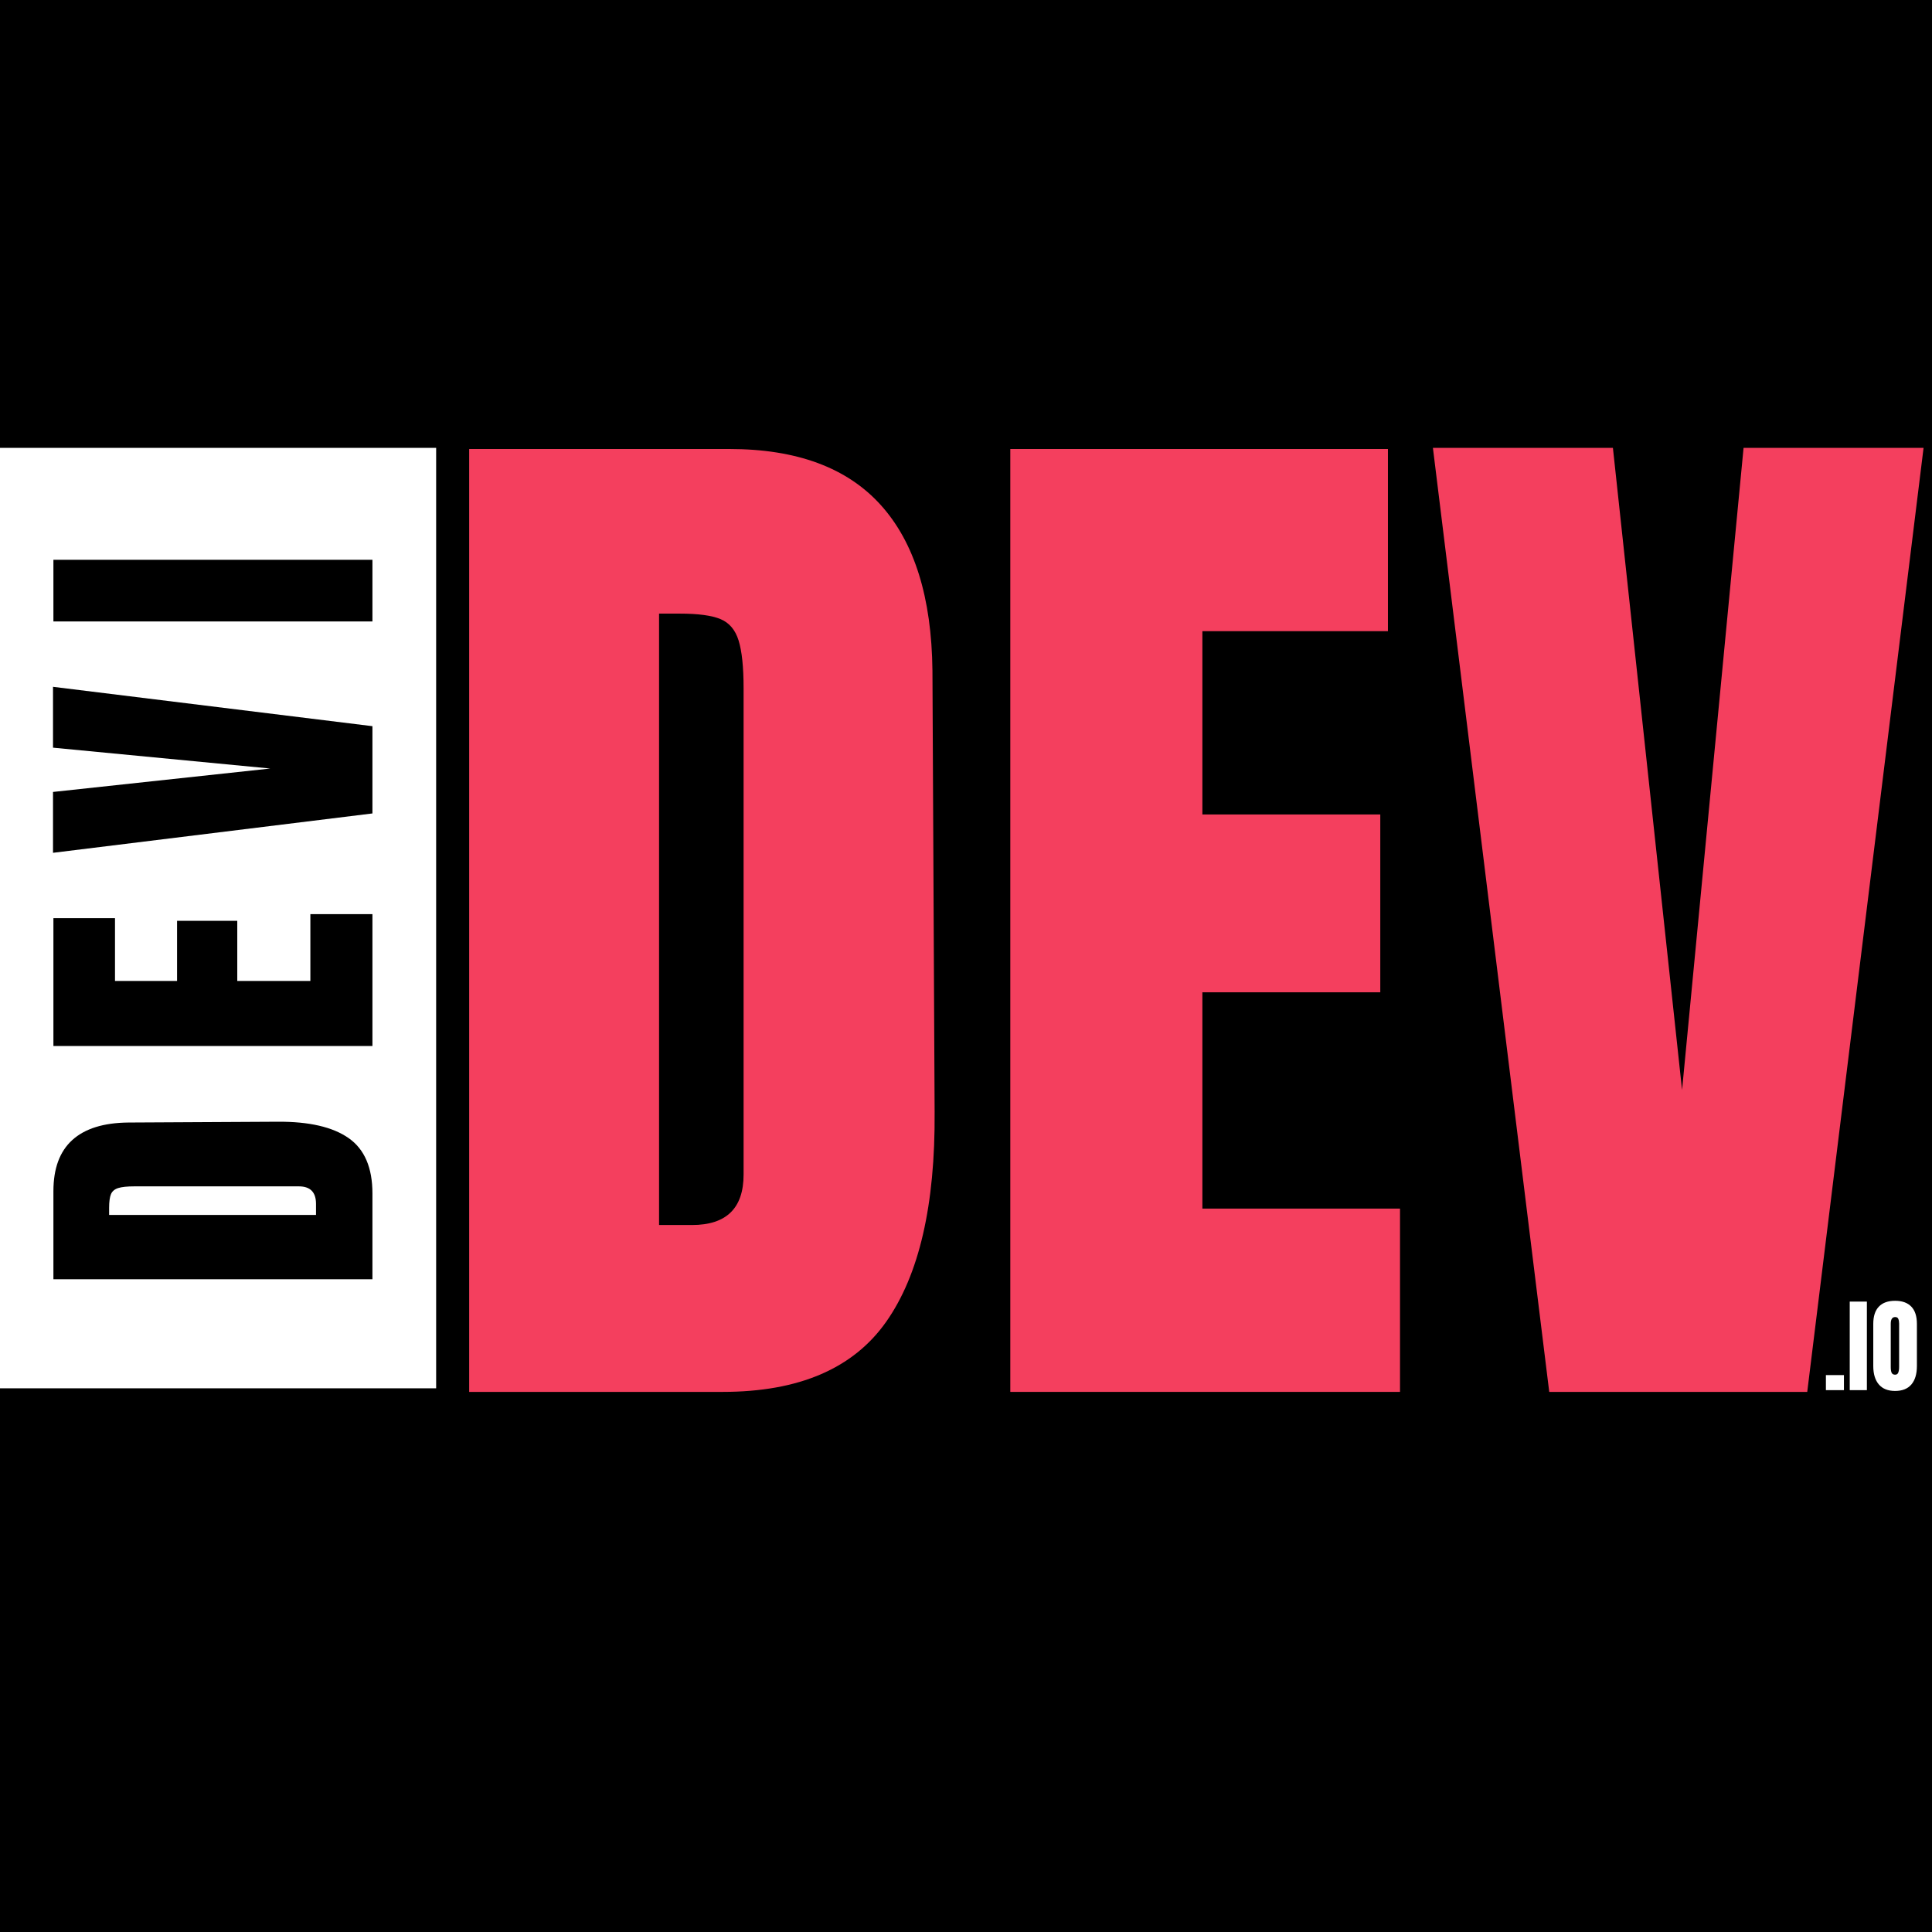
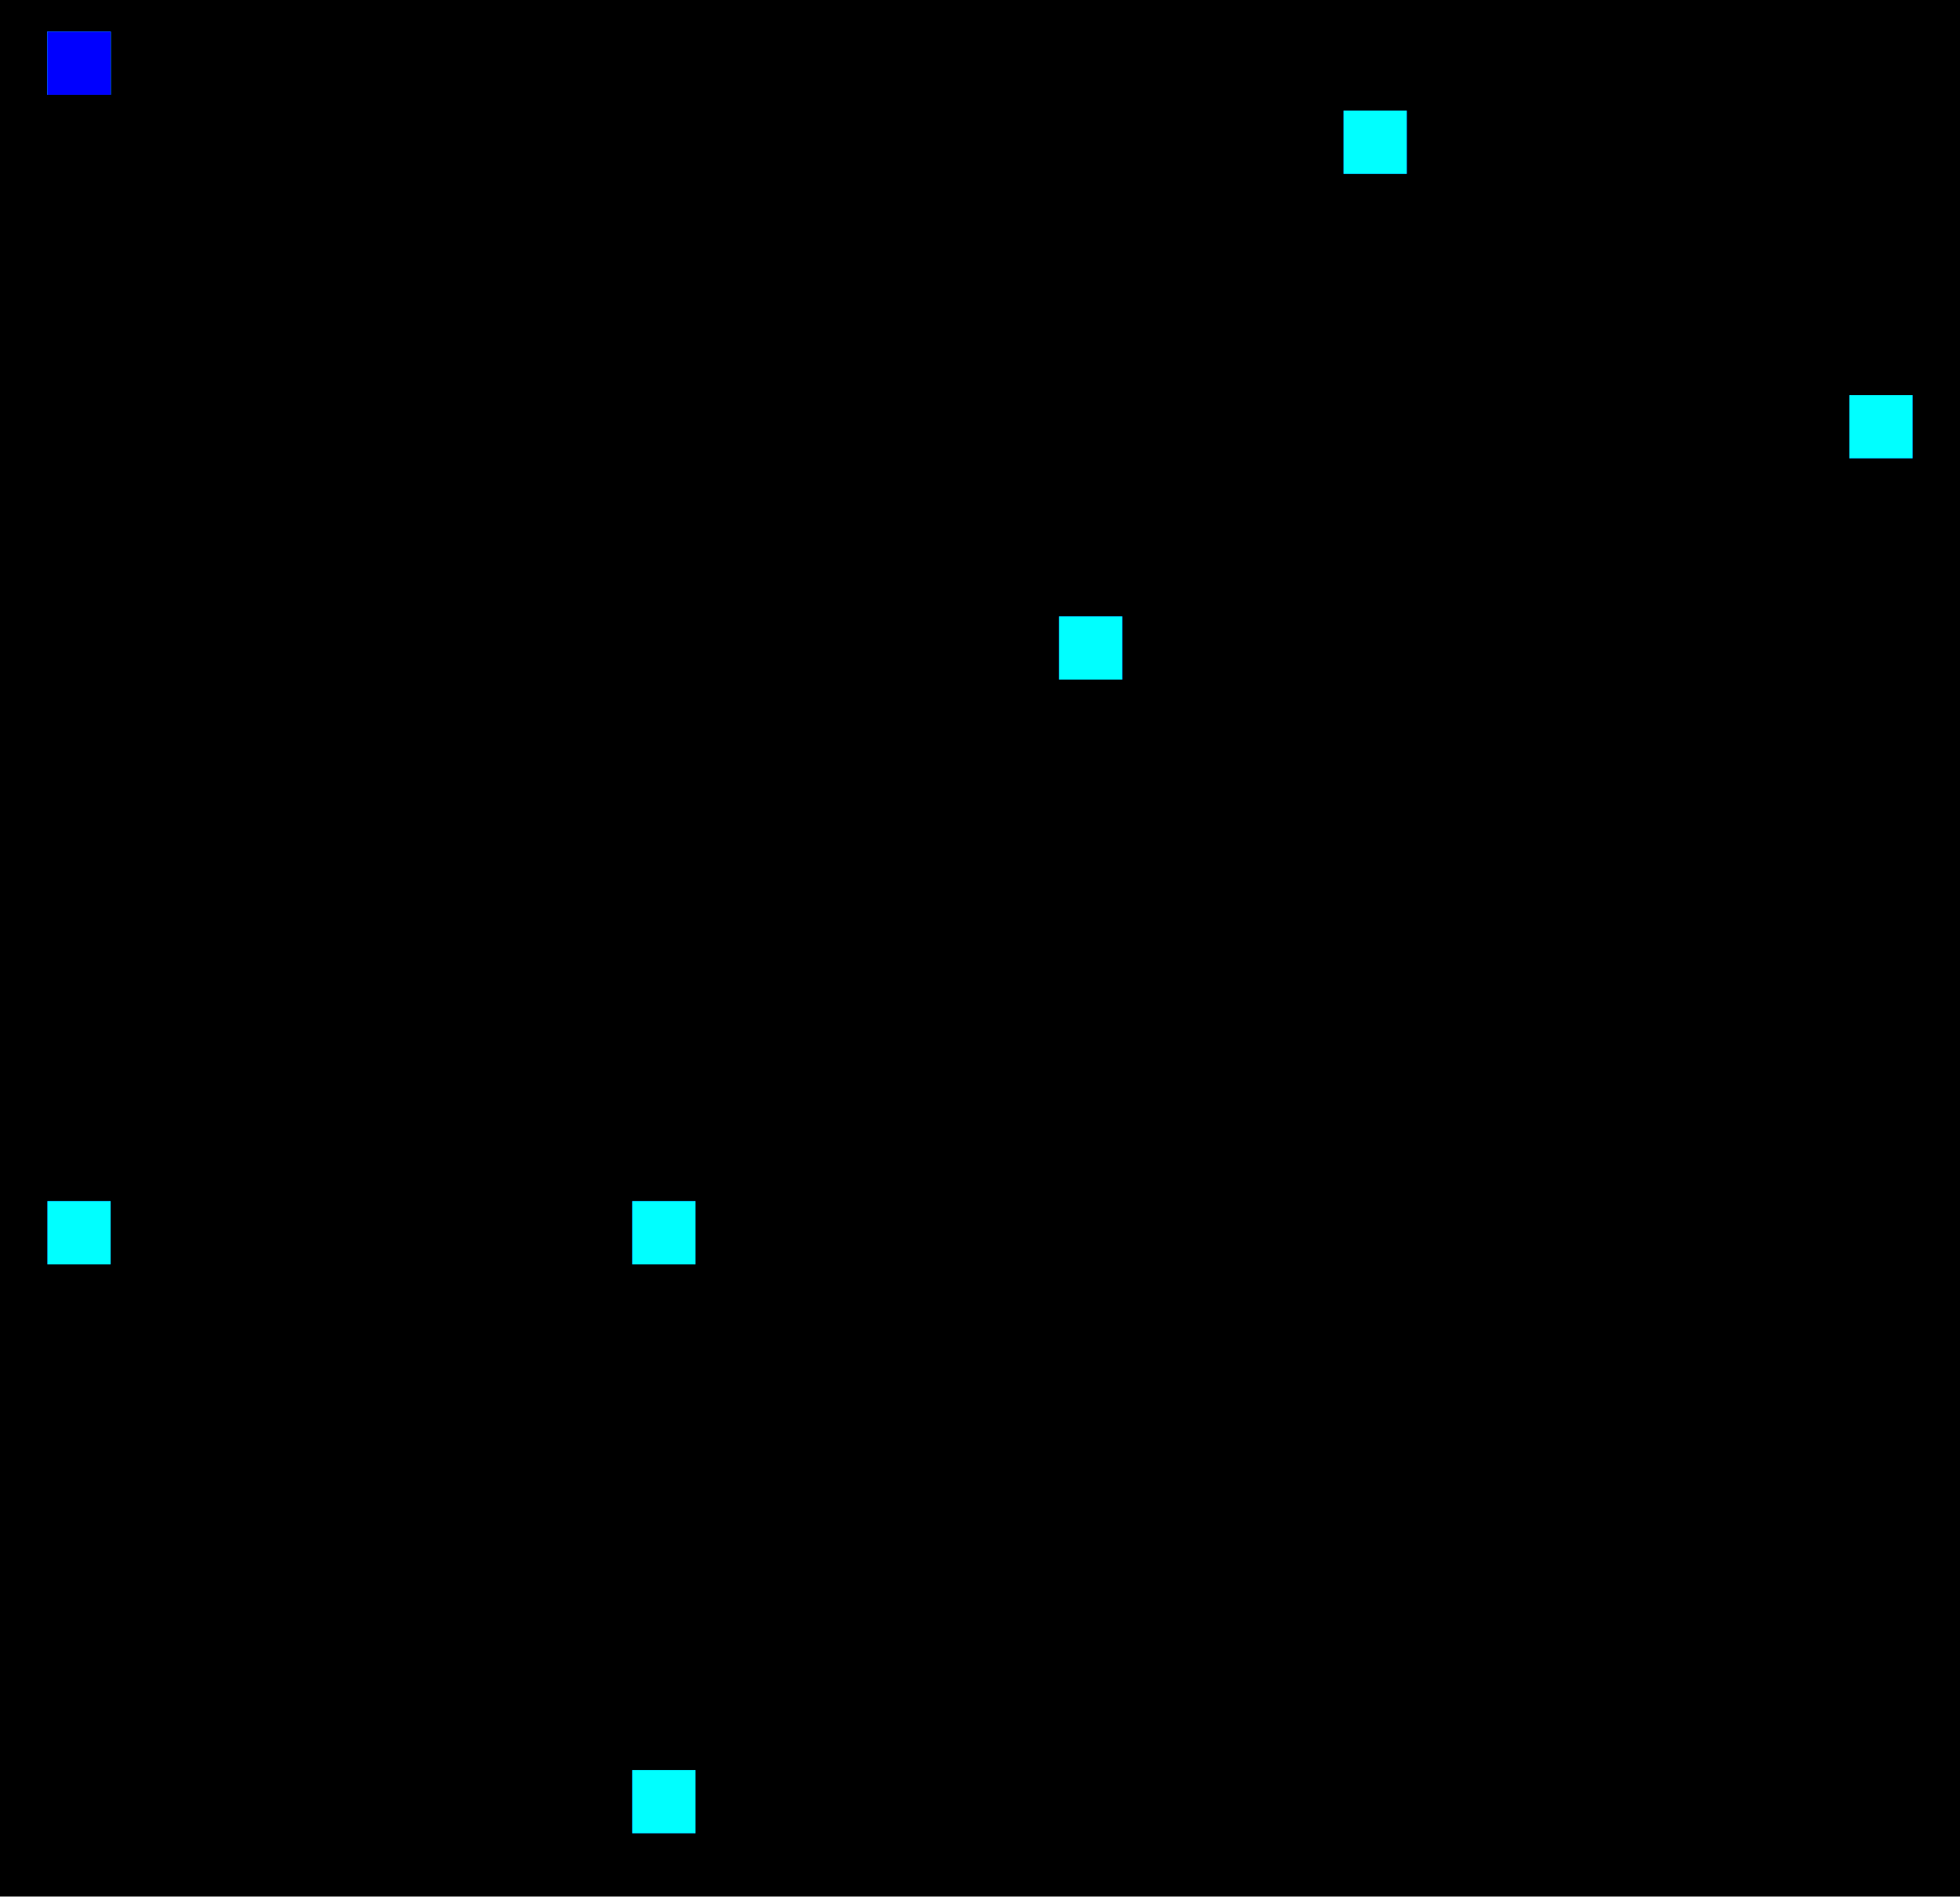
- <svg xmlns="http://www.w3.org/2000/svg" width="500" zoomAndPan="magnify" viewBox="0 0 375 375" height="500" preserveAspectRatio="xMidYMid meet" version="1.0">
+ <svg xmlns="http://www.w3.org/2000/svg" width="43.744mm" height="42.333mm" viewBox="0 0 124 120" version="1.2" baseProfile="tiny">
  <defs>
-     <g />
-     <clipPath id="70c1253134">
-       <path d="M 0 86.93 L 84.656 86.93 L 84.656 269.527 L 0 269.527 Z M 0 86.93 " clip-rule="nonzero" />
-     </clipPath>
-   </defs>
-   <rect x="-37.5" width="450" fill="#ffffff" y="-37.5" height="450" fill-opacity="1" />
-   <rect x="-37.5" width="450" fill="#000000" y="-37.5" height="450" fill-opacity="1" />
-   <g clip-path="url(#70c1253134)">
-     <path fill="#ffffff" d="M 0 86.93 L 84.656 86.93 L 84.656 269.473 L 0 269.473 Z M 0 86.93 " fill-opacity="1" fill-rule="nonzero" />
-   </g>
-   <g fill="#000000" fill-opacity="1">
-     <g transform="translate(72.28926, 251.038)">
-       <g>
-         <path d="M -61.922 -2.734 L -61.922 -19.828 C -61.922 -24.242 -60.695 -27.555 -58.25 -29.766 C -55.801 -31.984 -52.172 -33.113 -47.359 -33.156 L -18.391 -33.312 C -12.285 -33.352 -7.691 -32.289 -4.609 -30.125 C -1.535 -27.969 0 -24.391 0 -19.391 L 0 -2.734 Z M -10.953 -17.375 C -10.953 -19.633 -12.062 -20.766 -14.281 -20.766 L -46.219 -20.766 C -47.602 -20.766 -48.645 -20.656 -49.344 -20.438 C -50.039 -20.219 -50.508 -19.82 -50.75 -19.25 C -50.988 -18.676 -51.109 -17.785 -51.109 -16.578 L -51.109 -15.219 L -10.953 -15.219 Z M -10.953 -17.375 " />
-       </g>
+ </defs>
+   <g fill="none" stroke="black" stroke-width="1" fill-rule="evenodd" stroke-linecap="square" stroke-linejoin="bevel">
+     <g fill="#000000" fill-opacity="1" stroke="none" transform="matrix(1,0,0,1,0,0)" font-family="Inter" font-size="10" font-weight="400" font-style="normal">
+       <rect x="0" y="0" width="124" height="120" />
    </g>
-   </g>
-   <g fill="#000000" fill-opacity="1">
-     <g transform="translate(72.28926, 205.762)">
-       <g>
-         <path d="M 0 -2.734 L -61.922 -2.734 L -61.922 -27.547 L -49.969 -27.547 L -49.969 -15.359 L -37.922 -15.359 L -37.922 -27.031 L -26.234 -27.031 L -26.234 -15.359 L -12.047 -15.359 L -12.047 -28.328 L 0 -28.328 Z M 0 -2.734 " />
-       </g>
+     <g fill="#00ffff" fill-opacity="1" stroke="none" transform="matrix(1,0,0,1,0,0)" font-family="Inter" font-size="10" font-weight="400" font-style="normal">
+       <rect x="3" y="2" width="4" height="4" />
    </g>
-   </g>
-   <g fill="#000000" fill-opacity="1">
-     <g transform="translate(72.28926, 166.3256)">
-       <g>
-         <path d="M 0 -8.438 L -62 -0.797 L -62 -12.609 L -19.828 -17.156 L -62 -21.203 L -62 -33.016 L 0 -25.375 Z M 0 -8.438 " />
-       </g>
+     <g fill="#0000ff" fill-opacity="1" stroke="none" transform="matrix(1,0,0,1,0,0)" font-family="Inter" font-size="10" font-weight="400" font-style="normal">
+       <rect x="3" y="76" width="4" height="4" />
    </g>
-   </g>
-   <g fill="#000000" fill-opacity="1">
-     <g transform="translate(72.28926, 122.7798)">
-       <g>
-         <path d="M 0 -2.156 L -61.922 -2.156 L -61.922 -14.125 L 0 -14.125 Z M 0 -2.156 " />
-       </g>
+     <g fill="#00ffff" fill-opacity="1" stroke="none" transform="matrix(1,0,0,1,0,0)" font-family="Inter" font-size="10" font-weight="400" font-style="normal">
+       <rect x="3" y="76" width="4" height="4" />
    </g>
-   </g>
-   <g fill="#f43f5e" fill-opacity="1">
-     <g transform="translate(82.97138, 270.1657)">
-       <g>
-         <path d="M 8.094 -183.016 L 58.594 -183.016 C 71.656 -183.016 81.453 -179.391 87.984 -172.141 C 94.523 -164.898 97.867 -154.18 98.016 -139.984 L 98.438 -54.328 C 98.57 -36.285 95.441 -22.719 89.047 -13.625 C 82.66 -4.539 72.082 0 57.312 0 L 8.094 0 Z M 51.344 -32.391 C 58.02 -32.391 61.359 -35.656 61.359 -42.188 L 61.359 -136.578 C 61.359 -140.691 61.035 -143.781 60.391 -145.844 C 59.754 -147.906 58.582 -149.289 56.875 -150 C 55.176 -150.707 52.551 -151.062 49 -151.062 L 44.953 -151.062 L 44.953 -32.391 Z M 51.344 -32.391 " />
-       </g>
+     <g fill="#0000ff" fill-opacity="1" stroke="none" transform="matrix(1,0,0,1,0,0)" font-family="Inter" font-size="10" font-weight="400" font-style="normal">
+       <rect x="67" y="39" width="4" height="4" />
    </g>
-   </g>
-   <g fill="#f43f5e" fill-opacity="1">
-     <g transform="translate(188.0065, 270.1657)">
-       <g>
-         <path d="M 8.094 0 L 8.094 -183.016 L 81.391 -183.016 L 81.391 -147.656 L 45.375 -147.656 L 45.375 -112.078 L 79.906 -112.078 L 79.906 -77.562 L 45.375 -77.562 L 45.375 -35.578 L 83.734 -35.578 L 83.734 0 Z M 8.094 0 " />
-       </g>
+     <g fill="#00ffff" fill-opacity="1" stroke="none" transform="matrix(1,0,0,1,0,0)" font-family="Inter" font-size="10" font-weight="400" font-style="normal">
+       <rect x="67" y="39" width="4" height="4" />
    </g>
-   </g>
-   <g fill="#f43f5e" fill-opacity="1">
-     <g transform="translate(275.7843, 270.1657)">
-       <g>
-         <path d="M 24.922 0 L 2.344 -183.234 L 37.281 -183.234 L 50.703 -58.594 L 62.641 -183.234 L 97.578 -183.234 L 75 0 Z M 24.922 0 " />
-       </g>
+     <g fill="#0000ff" fill-opacity="1" stroke="none" transform="matrix(1,0,0,1,0,0)" font-family="Inter" font-size="10" font-weight="400" font-style="normal">
+       <rect x="3" y="2" width="4" height="4" />
    </g>
-   </g>
-   <g fill="#ffffff" fill-opacity="1">
-     <g transform="translate(353.86, 269.8267)">
-       <g>
-         <path d="M 0.547 0 L 0.547 -2.922 L 4.047 -2.922 L 4.047 0 Z M 0.547 0 " />
-       </g>
+     <g fill="#00ffff" fill-opacity="1" stroke="none" transform="matrix(1,0,0,1,0,0)" font-family="Inter" font-size="10" font-weight="400" font-style="normal">
+       <rect x="3" y="2" width="4" height="4" />
    </g>
-   </g>
-   <g fill="#ffffff" fill-opacity="1">
-     <g transform="translate(358.4382, 269.8267)">
-       <g>
-         <path d="M 0.594 0 L 0.594 -17.188 L 3.922 -17.188 L 3.922 0 Z M 0.594 0 " />
-       </g>
+     <g fill="#0000ff" fill-opacity="1" stroke="none" transform="matrix(1,0,0,1,0,0)" font-family="Inter" font-size="10" font-weight="400" font-style="normal">
+       <rect x="40" y="76" width="4" height="4" />
    </g>
-   </g>
-   <g fill="#ffffff" fill-opacity="1">
-     <g transform="translate(362.9764, 269.8267)">
-       <g>
-         <path d="M 4.859 0.156 C 3.473 0.156 2.422 -0.266 1.703 -1.109 C 0.984 -1.953 0.625 -3.145 0.625 -4.688 L 0.625 -12.859 C 0.625 -14.336 0.984 -15.453 1.703 -16.203 C 2.422 -16.961 3.473 -17.344 4.859 -17.344 C 6.242 -17.344 7.297 -16.961 8.016 -16.203 C 8.734 -15.453 9.094 -14.336 9.094 -12.859 L 9.094 -4.688 C 9.094 -3.133 8.734 -1.938 8.016 -1.094 C 7.297 -0.258 6.242 0.156 4.859 0.156 Z M 4.859 -3 C 5.16 -3 5.363 -3.129 5.469 -3.391 C 5.582 -3.66 5.641 -4.035 5.641 -4.516 L 5.641 -12.922 C 5.641 -13.297 5.586 -13.598 5.484 -13.828 C 5.391 -14.066 5.188 -14.188 4.875 -14.188 C 4.301 -14.188 4.016 -13.75 4.016 -12.875 L 4.016 -4.5 C 4.016 -4.008 4.07 -3.633 4.188 -3.375 C 4.312 -3.125 4.535 -3 4.859 -3 Z M 4.859 -3 " />
-       </g>
+     <g fill="#00ffff" fill-opacity="1" stroke="none" transform="matrix(1,0,0,1,0,0)" font-family="Inter" font-size="10" font-weight="400" font-style="normal">
+       <rect x="40" y="76" width="4" height="4" />
+     </g>
+     <g fill="#0000ff" fill-opacity="1" stroke="none" transform="matrix(1,0,0,1,0,0)" font-family="Inter" font-size="10" font-weight="400" font-style="normal">
+       <rect x="85" y="7" width="4" height="4" />
+     </g>
+     <g fill="#00ffff" fill-opacity="1" stroke="none" transform="matrix(1,0,0,1,0,0)" font-family="Inter" font-size="10" font-weight="400" font-style="normal">
+       <rect x="85" y="7" width="4" height="4" />
+     </g>
+     <g fill="#0000ff" fill-opacity="1" stroke="none" transform="matrix(1,0,0,1,0,0)" font-family="Inter" font-size="10" font-weight="400" font-style="normal">
+       <rect x="3" y="2" width="4" height="4" />
+     </g>
+     <g fill="#00ffff" fill-opacity="1" stroke="none" transform="matrix(1,0,0,1,0,0)" font-family="Inter" font-size="10" font-weight="400" font-style="normal">
+       <rect x="3" y="2" width="4" height="4" />
+     </g>
+     <g fill="#0000ff" fill-opacity="1" stroke="none" transform="matrix(1,0,0,1,0,0)" font-family="Inter" font-size="10" font-weight="400" font-style="normal">
+       <rect x="40" y="112" width="4" height="4" />
+     </g>
+     <g fill="#00ffff" fill-opacity="1" stroke="none" transform="matrix(1,0,0,1,0,0)" font-family="Inter" font-size="10" font-weight="400" font-style="normal">
+       <rect x="40" y="112" width="4" height="4" />
+     </g>
+     <g fill="#0000ff" fill-opacity="1" stroke="none" transform="matrix(1,0,0,1,0,0)" font-family="Inter" font-size="10" font-weight="400" font-style="normal">
+       <rect x="117" y="25" width="4" height="4" />
+     </g>
+     <g fill="#00ffff" fill-opacity="1" stroke="none" transform="matrix(1,0,0,1,0,0)" font-family="Inter" font-size="10" font-weight="400" font-style="normal">
+       <rect x="117" y="25" width="4" height="4" />
+     </g>
+     <g fill="#0000ff" fill-opacity="1" stroke="none" transform="matrix(1,0,0,1,0,0)" font-family="Inter" font-size="10" font-weight="400" font-style="normal">
+       <rect x="3" y="2" width="4" height="4" />
    </g>
  </g>
</svg>
